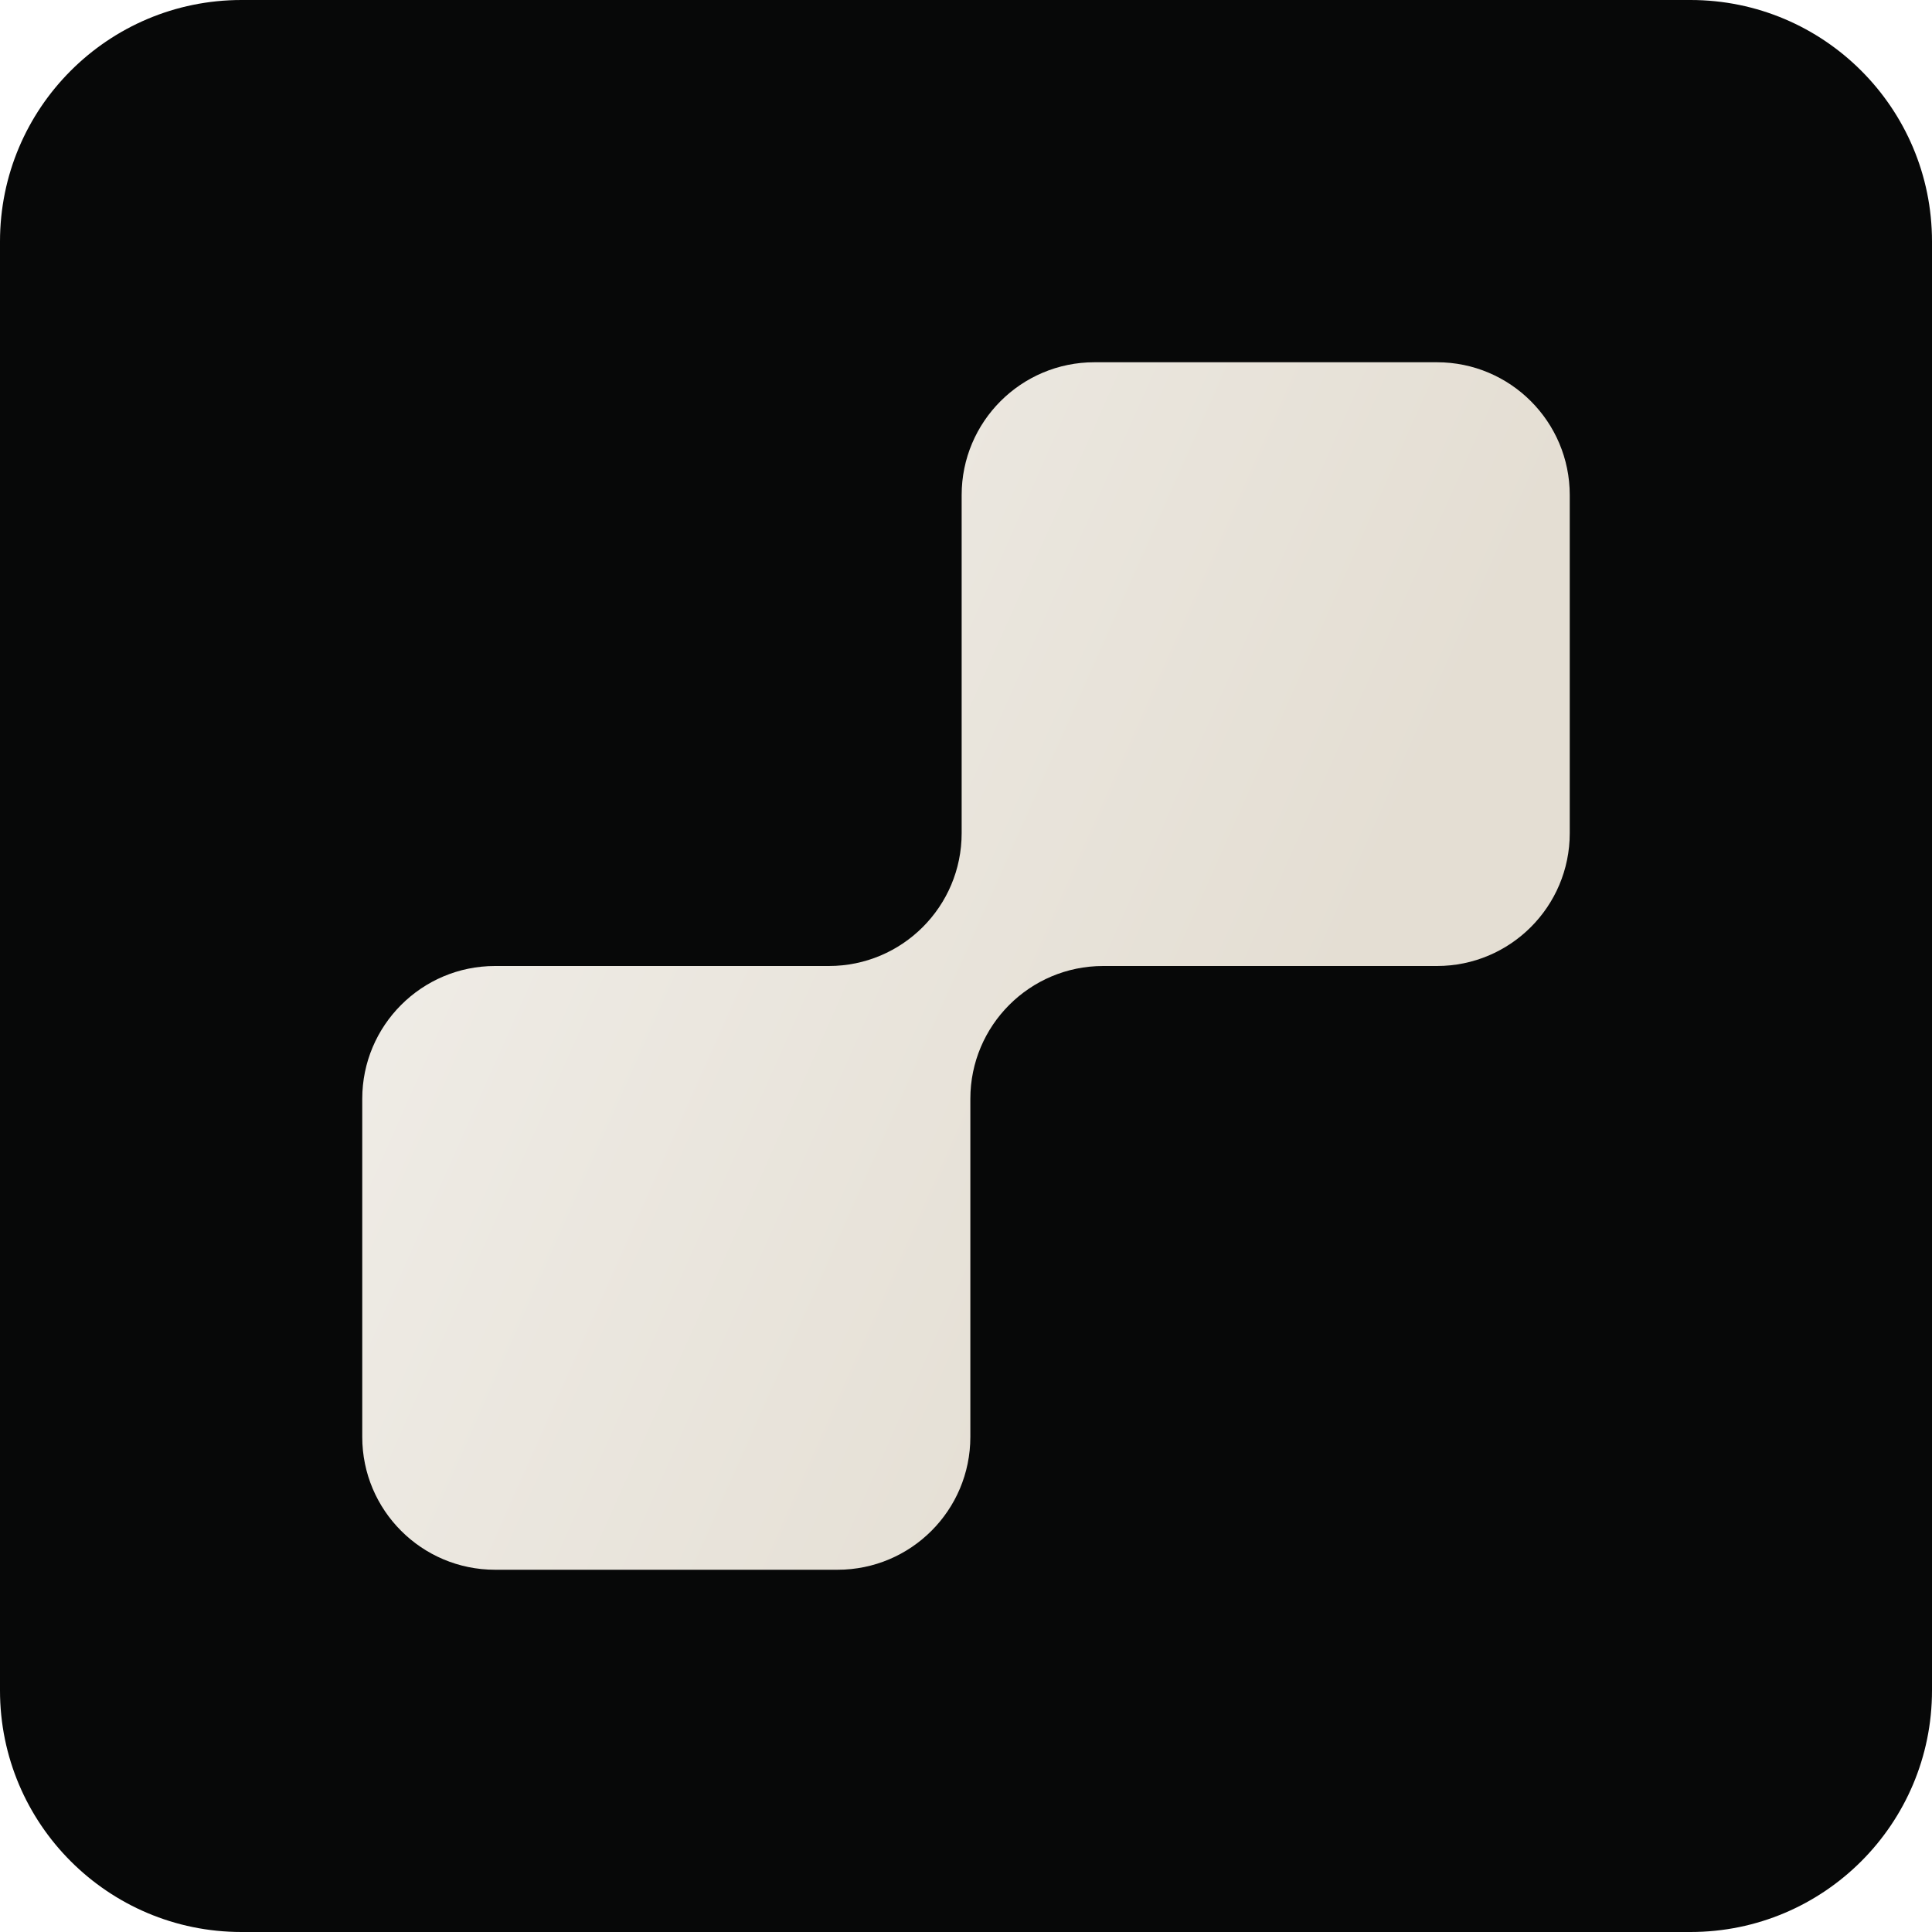
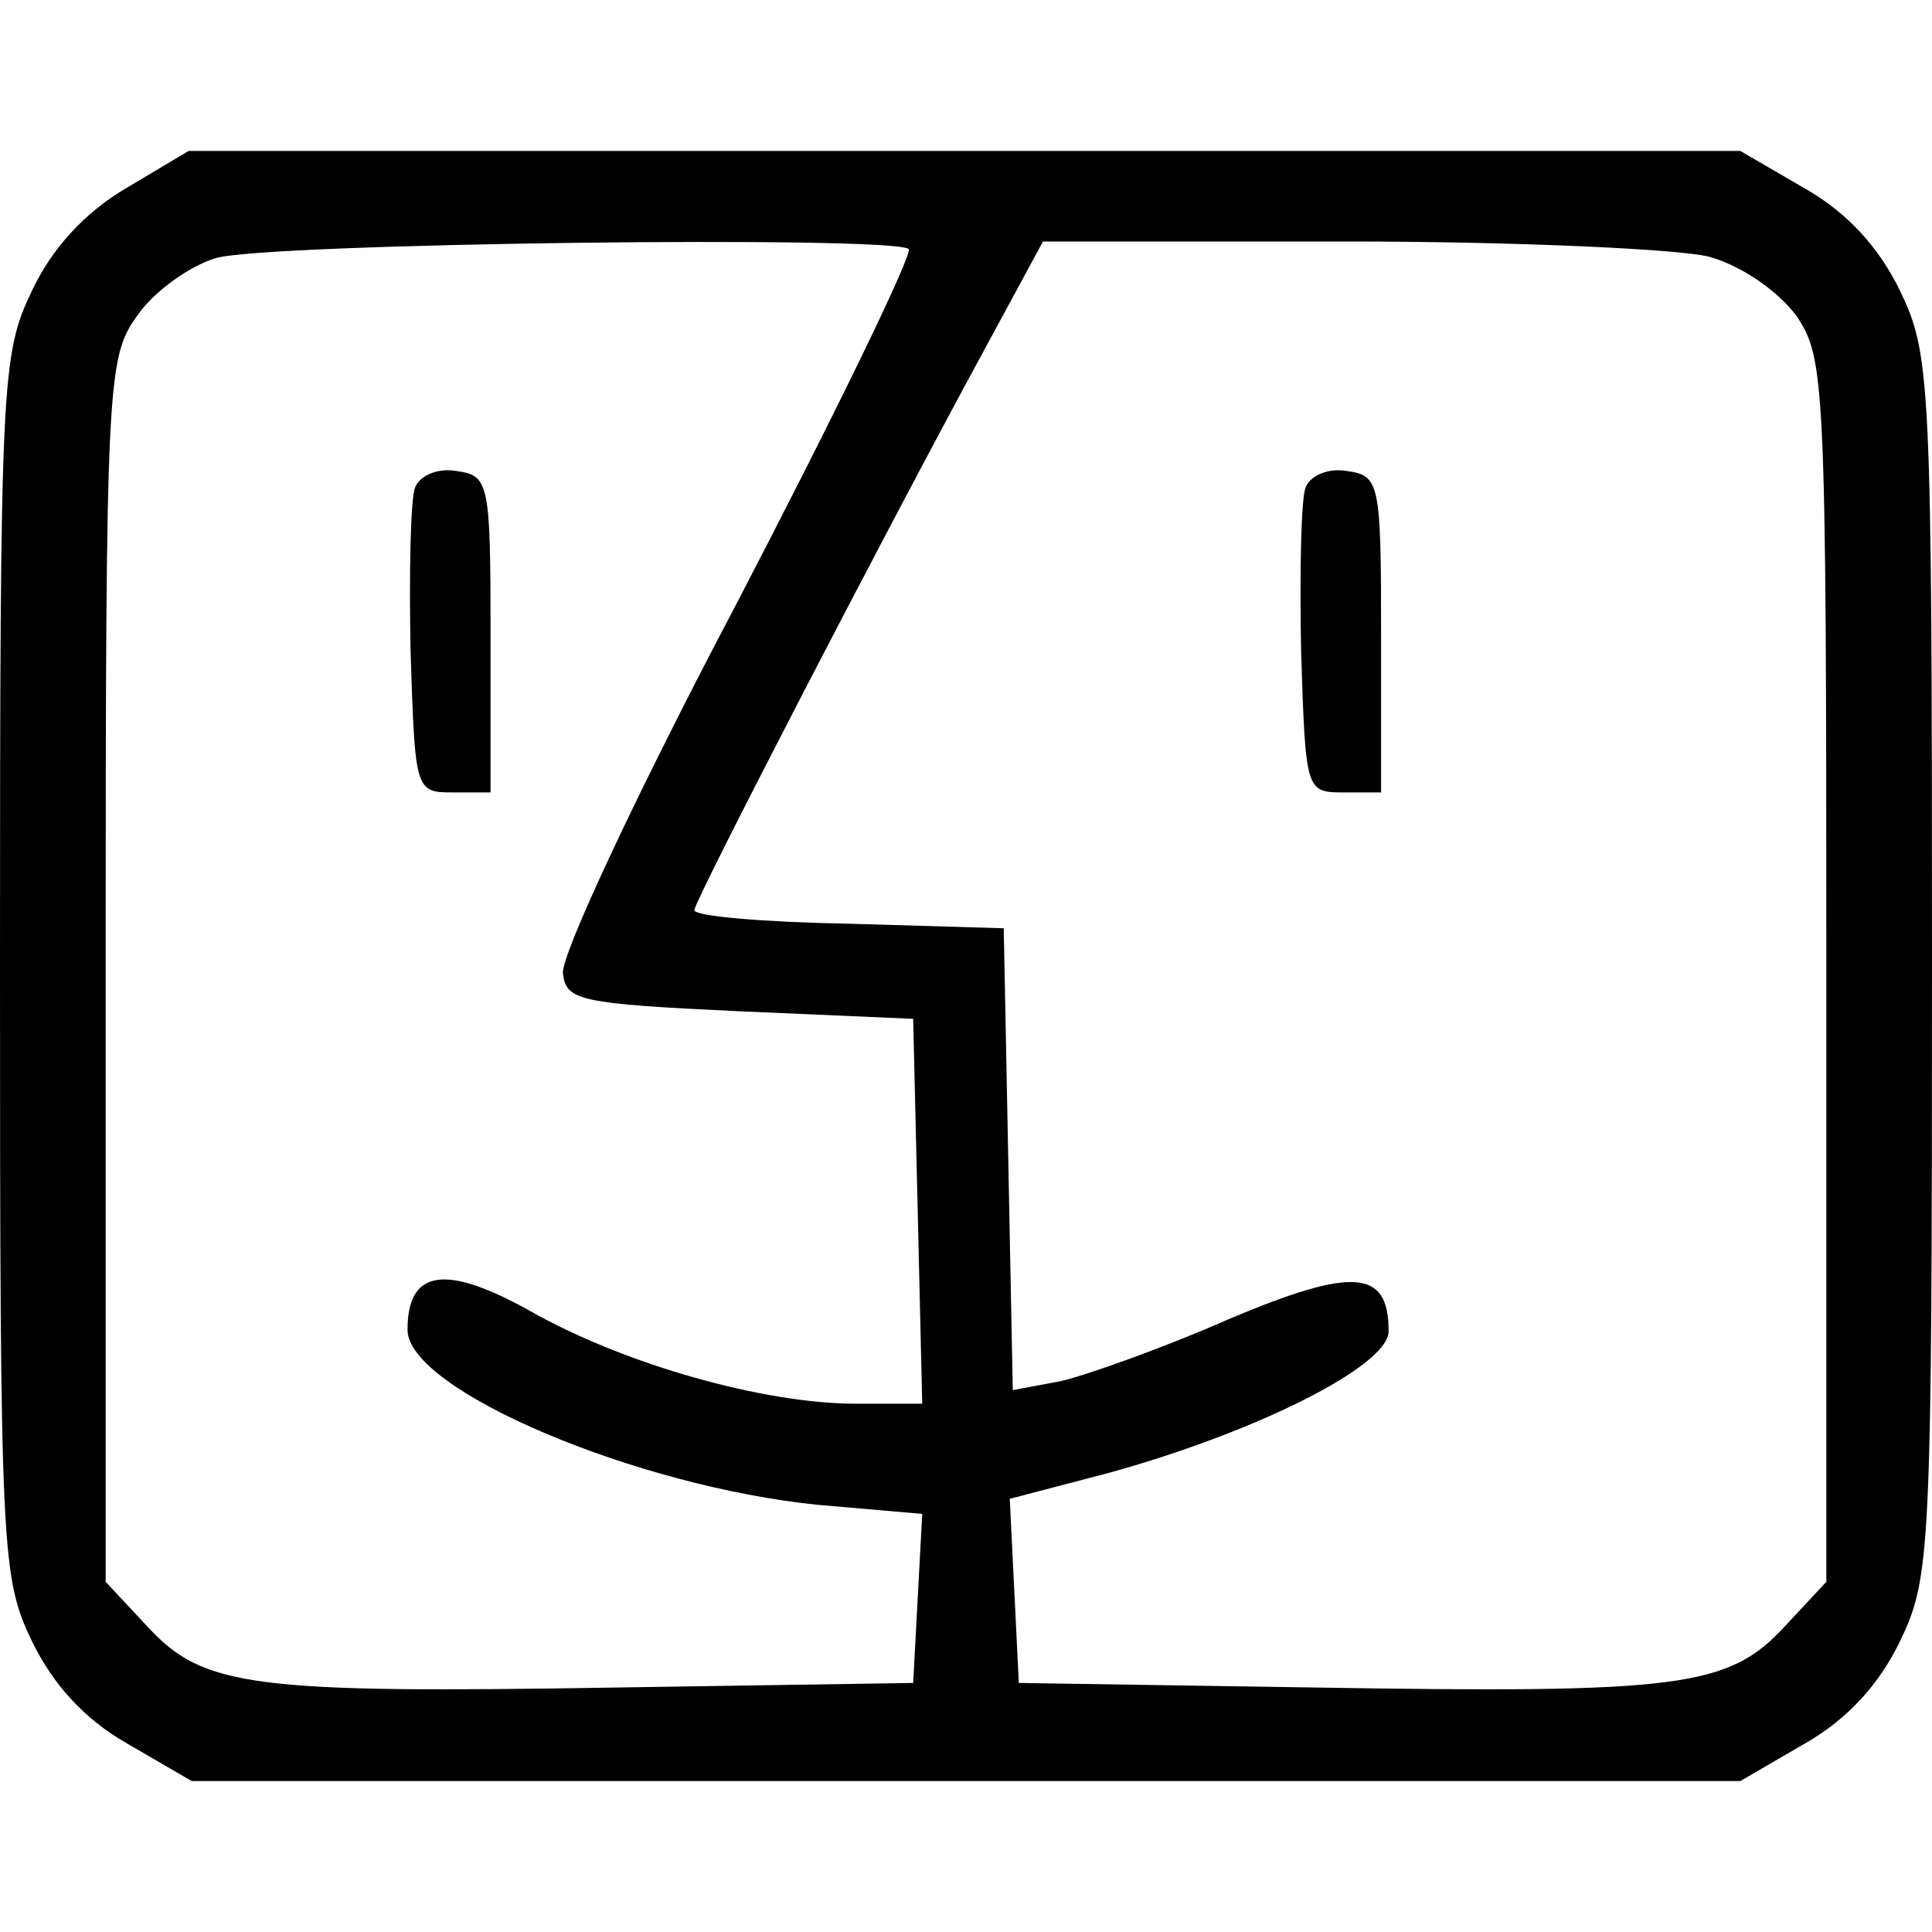
- <svg xmlns="http://www.w3.org/2000/svg" width="32" height="32" viewBox="0 0 32 32" fill="none">
-   <rect width="32" height="32" rx="4" fill="#070808" />
-   <path fill-rule="evenodd" clip-rule="evenodd" d="M23.8 16C25.015 16 26 15.015 26 13.8L26 8.2C26 6.985 25.015 6 23.8 6L18.128 6C16.913 6 15.928 6.985 15.928 8.2L15.928 13.8C15.928 15.015 14.943 16 13.728 16L8.2 16C6.985 16 6 16.985 6 18.2L6 23.8C6 25.015 6.985 26 8.2 26L13.872 26C15.087 26 16.072 25.015 16.072 23.8L16.072 18.2C16.072 16.985 17.057 16 18.272 16L23.8 16Z" fill="url(#paint0_linear_2057_4078)" />
-   <defs>
-     <linearGradient id="paint0_linear_2057_4078" x1="21.251" y1="18.375" x2="7.638" y2="12.319" gradientUnits="userSpaceOnUse">
-       <stop stop-color="#E4DED3" />
-       <stop offset="1" stop-color="#EFECE6" />
-     </linearGradient>
-   </defs>
+ <svg xmlns="http://www.w3.org/2000/svg" version="1.0" width="64px" height="64px" viewBox="0 0 128 128" preserveAspectRatio="xMidYMid meet">
+   <g transform="translate(0,128) scale(0.1,-0.1)" stroke="none">
+     <path d="M83 1155 c-27 -16 -49 -40 -62 -68 -20 -42 -21 -58 -21 -447 0 -389 1 -405 21 -447 14 -29 35 -52 63 -68 l43 -25 513 0 513 0 43 25 c28 16 49 39 63 68 20 42 21 58 21 447 0 389 -1 405 -21 447 -14 29 -35 52 -63 68 l-43 25 -514 0 -514 0 -42 -25z m519 -40 c3 -3 -48 -108 -113 -233 -66 -125 -118 -236 -116 -247 2 -18 11 -20 117 -25 l115 -5 3 -127 3 -128 -44 0 c-61 0 -153 26 -215 61 -57 32 -82 28 -82 -12 0 -40 152 -104 272 -116 l69 -6 -3 -56 -3 -56 -195 -3 c-242 -4 -275 0 -312 40 l-28 30 0 405 c0 393 1 406 21 434 11 16 35 33 52 38 33 10 450 15 459 6z m530 -5 c22 -6 46 -23 58 -39 19 -28 20 -42 20 -434 l0 -405 -28 -30 c-37 -40 -70 -44 -312 -40 l-195 3 -3 61 -3 61 65 17 c98 27 186 71 186 94 0 41 -23 43 -106 8 -43 -19 -94 -37 -111 -41 l-32 -6 -3 153 -3 153 -102 3 c-57 1 -103 5 -103 9 0 6 123 244 192 371 l39 72 202 0 c111 0 219 -5 239 -10z" />
+     <path d="M275 957 c-3 -7 -4 -56 -3 -108 3 -93 3 -94 28 -94 l25 0 0 105 c0 101 -1 105 -23 108 -12 2 -24 -3 -27 -11z" />
+     <path d="M865 957 c-3 -7 -4 -56 -3 -108 3 -93 3 -94 28 -94 l25 0 0 105 c0 101 -1 105 -23 108 -12 2 -24 -3 -27 -11z" />
+   </g>
</svg>
